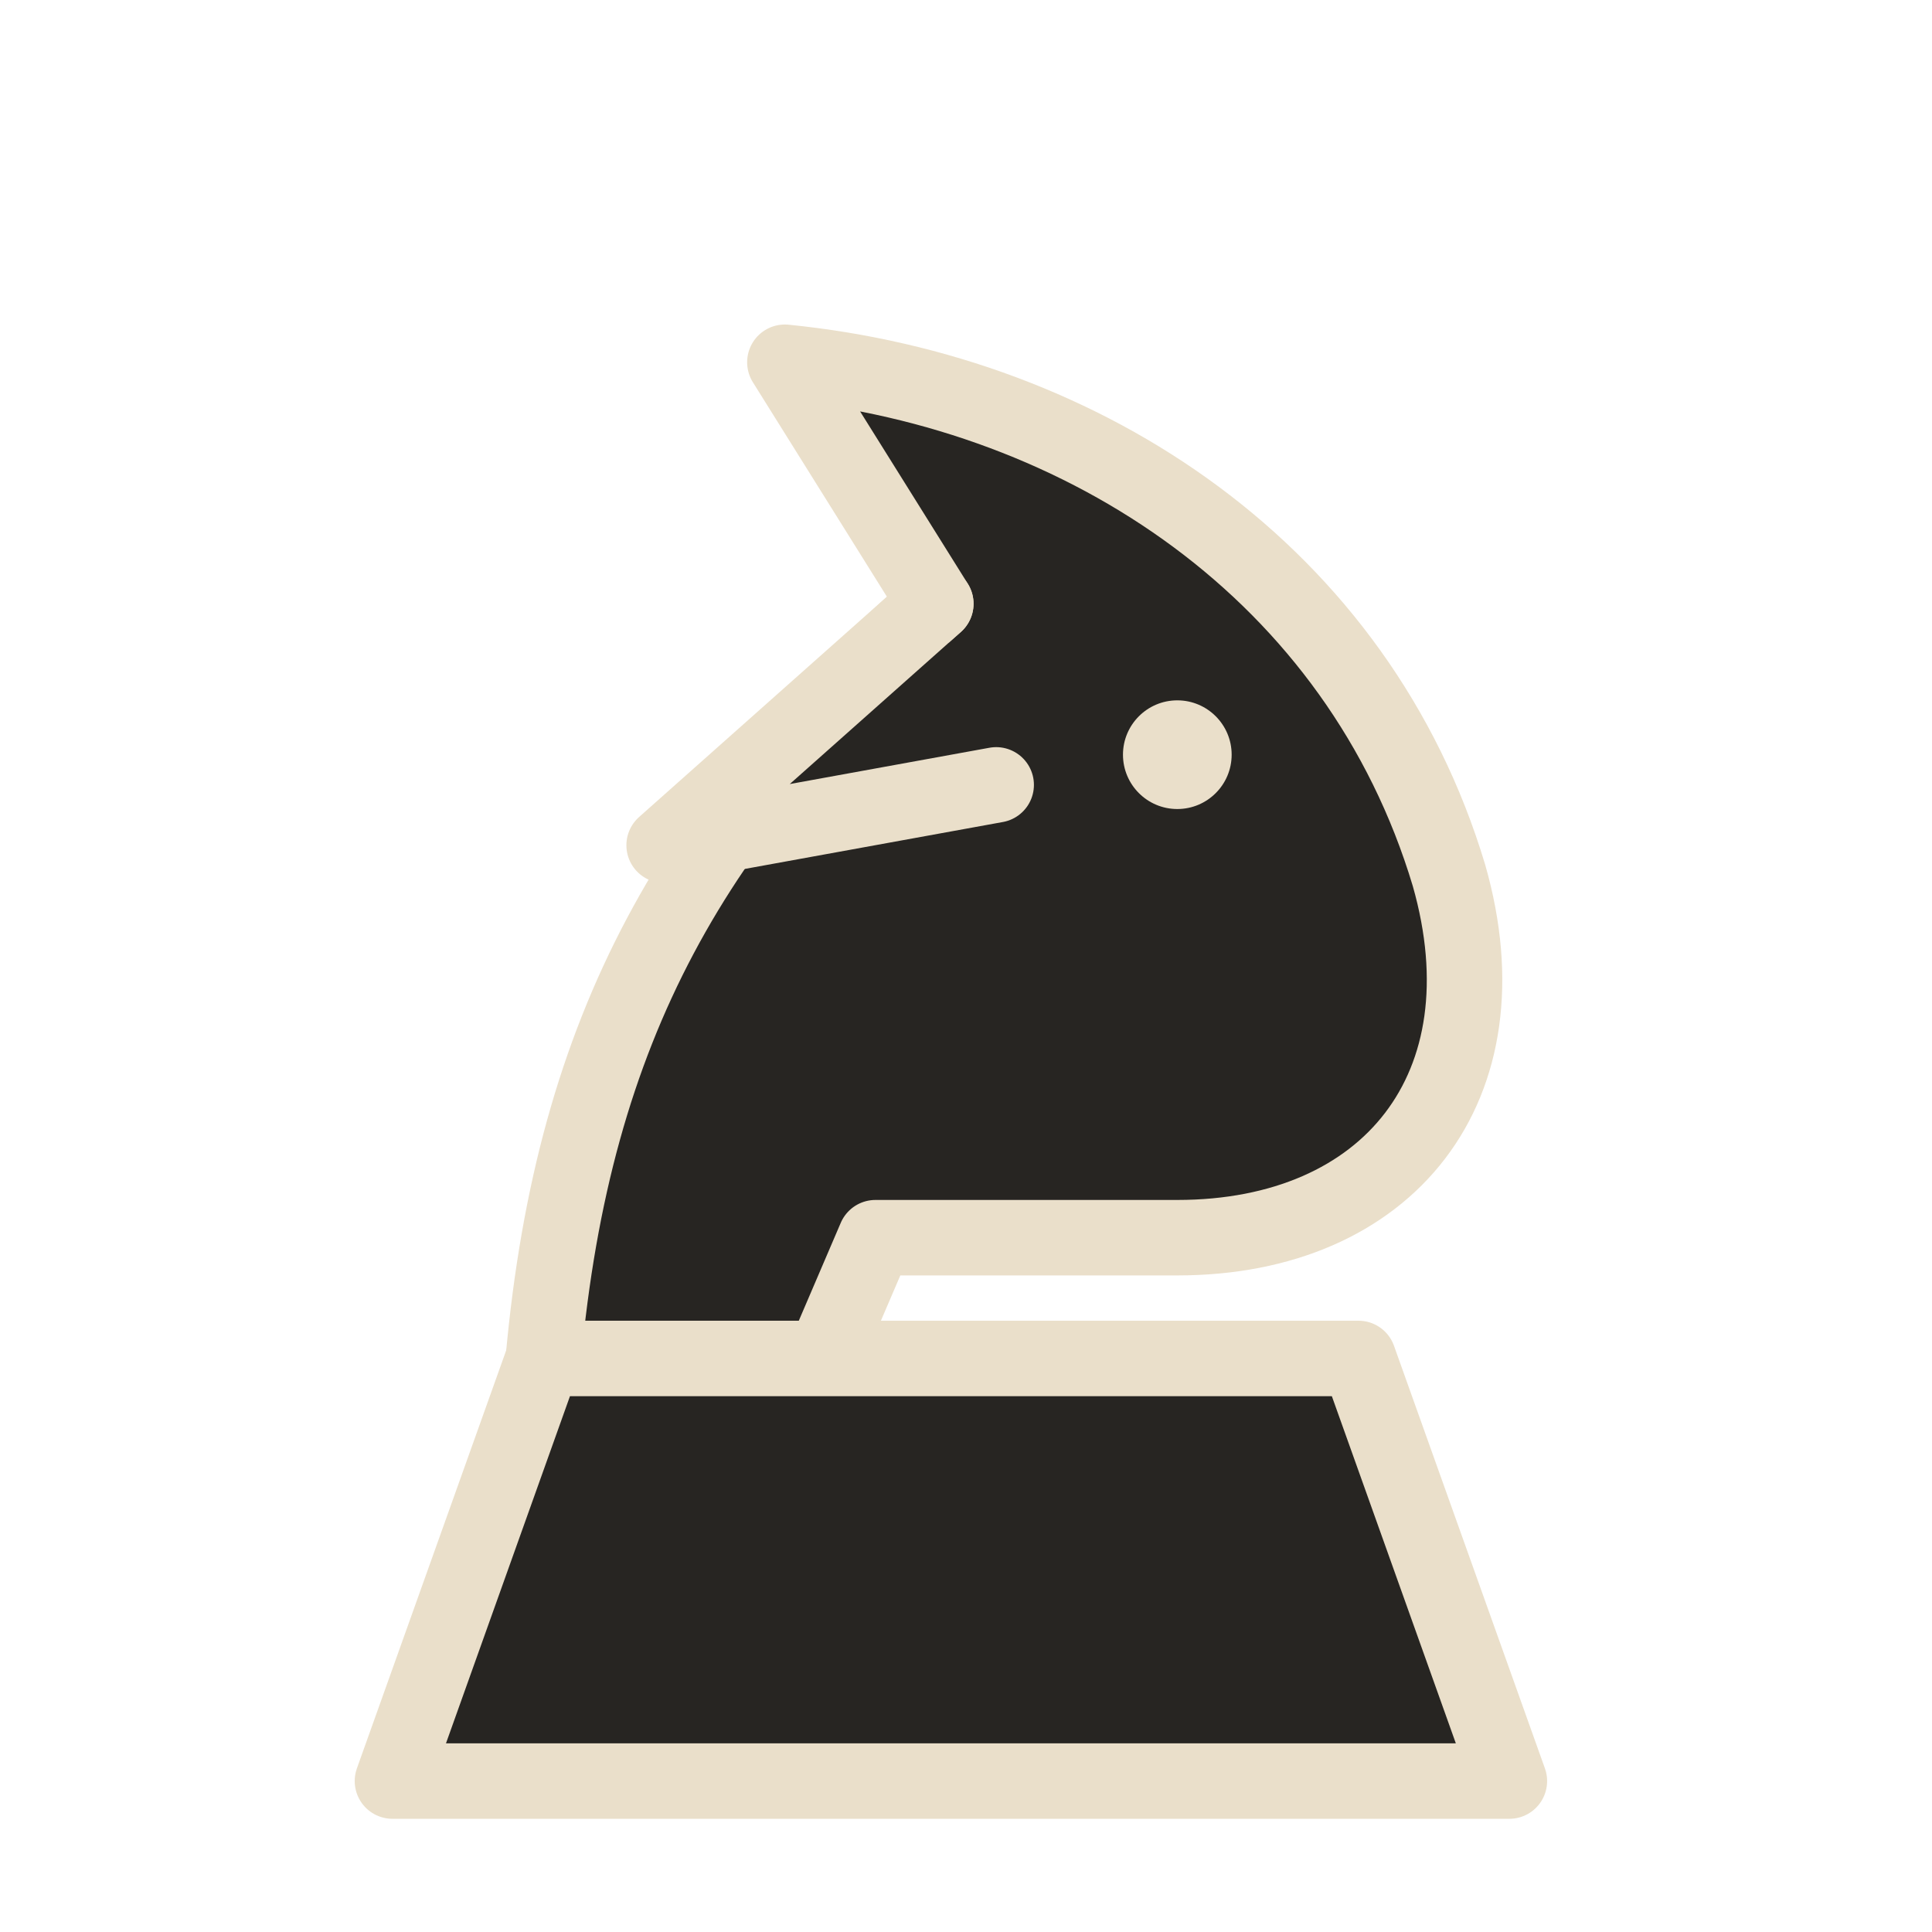
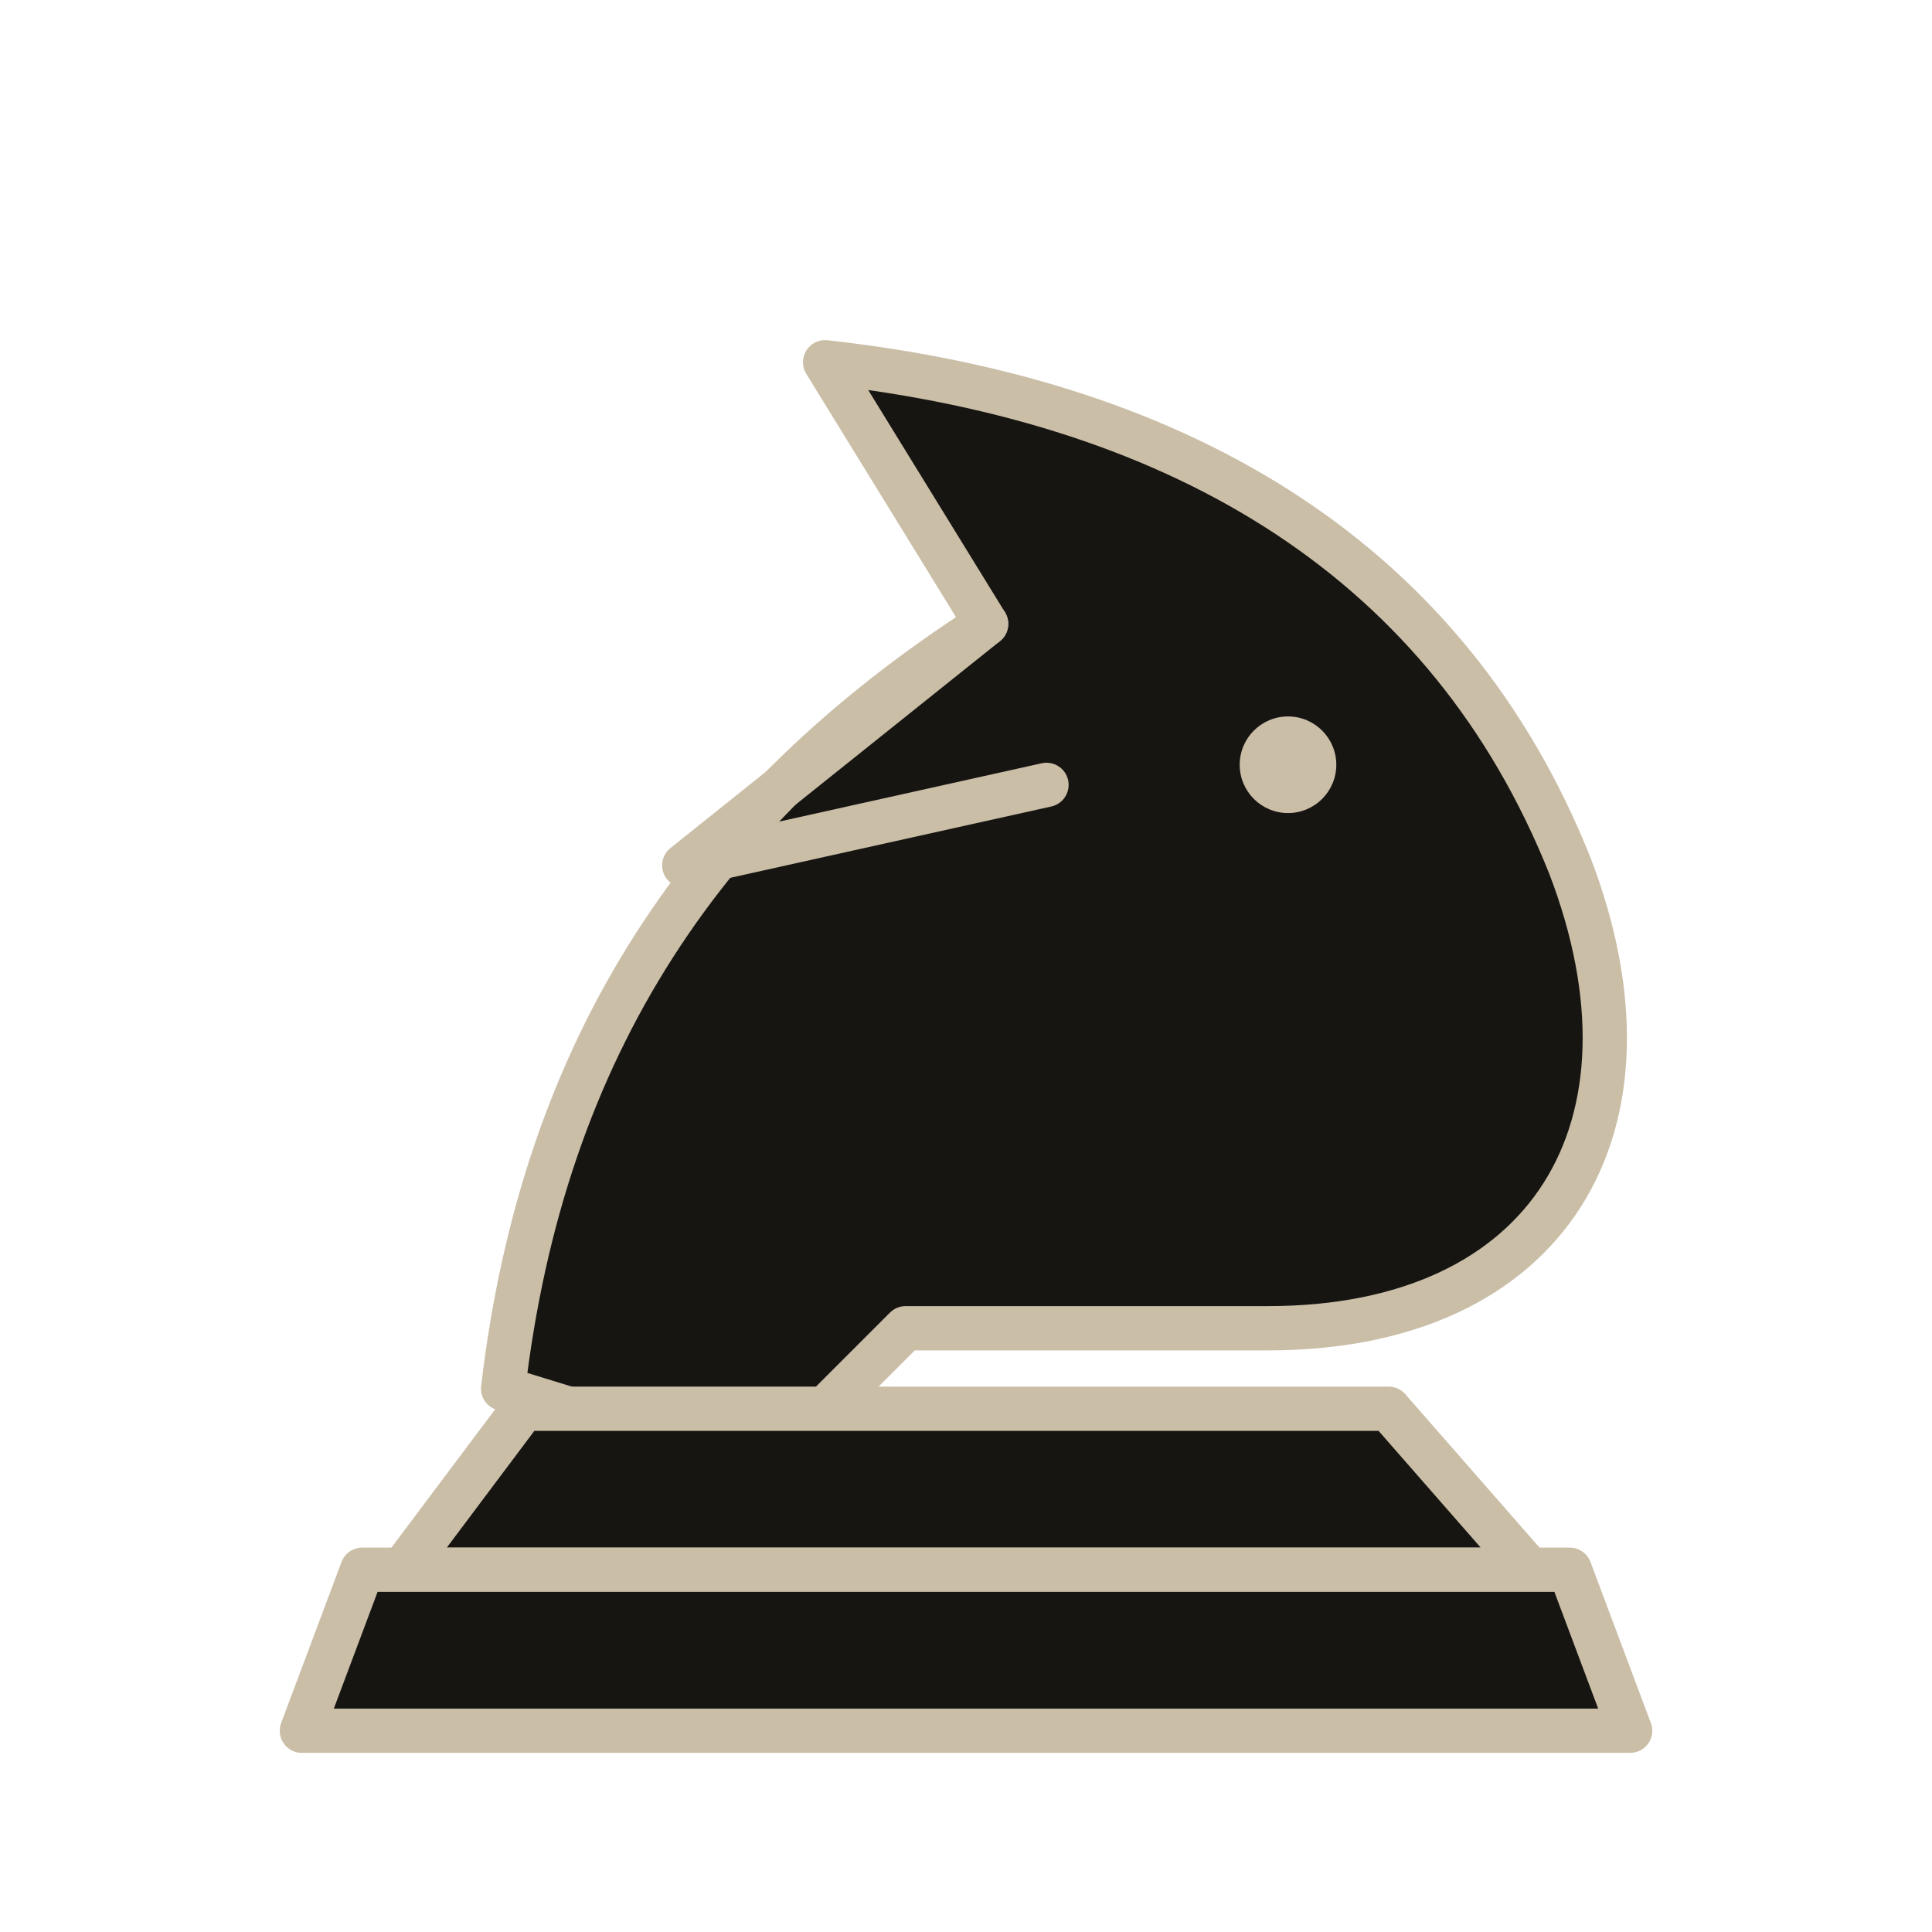
- <svg xmlns="http://www.w3.org/2000/svg" viewBox="0 0 64 64">
-   <g fill="#272522" stroke="#eadfca" stroke-width="2.5" stroke-linecap="round" stroke-linejoin="round">
-     <path d="M18 45c1-11 5-18 13-25l-5-8c10 1 19 7 22 17 2 7-2 12-9 12H29l-3 7z" />
-     <path d="M31 20l-9 8 11-2" />
-     <circle cx="39" cy="25" r="1.8" fill="#eadfca" stroke="none" />
-     <path d="M18 45h27l5 14H13z" />
+ <svg xmlns="http://www.w3.org/2000/svg" viewBox="0 0 96 96">
+   <g fill="#171512" stroke="#cabea7" stroke-width="2.2" stroke-linecap="round" stroke-linejoin="round">
+     <path d="M25 69c2-17 10-29 24-38l-8-13c18 2 31 10 37 25 5 13-1 23-15 23H45l-7 7z" />
+     <path d="M49 31 34 43l18-4" fill="none" />
+     <path d="M26 70h43l7 8H20z" />
+     <path d="M18 78h60l3 8H15z" />
  </g>
+   <circle cx="64" cy="38" r="2.4" fill="#cabea7" />
</svg>
